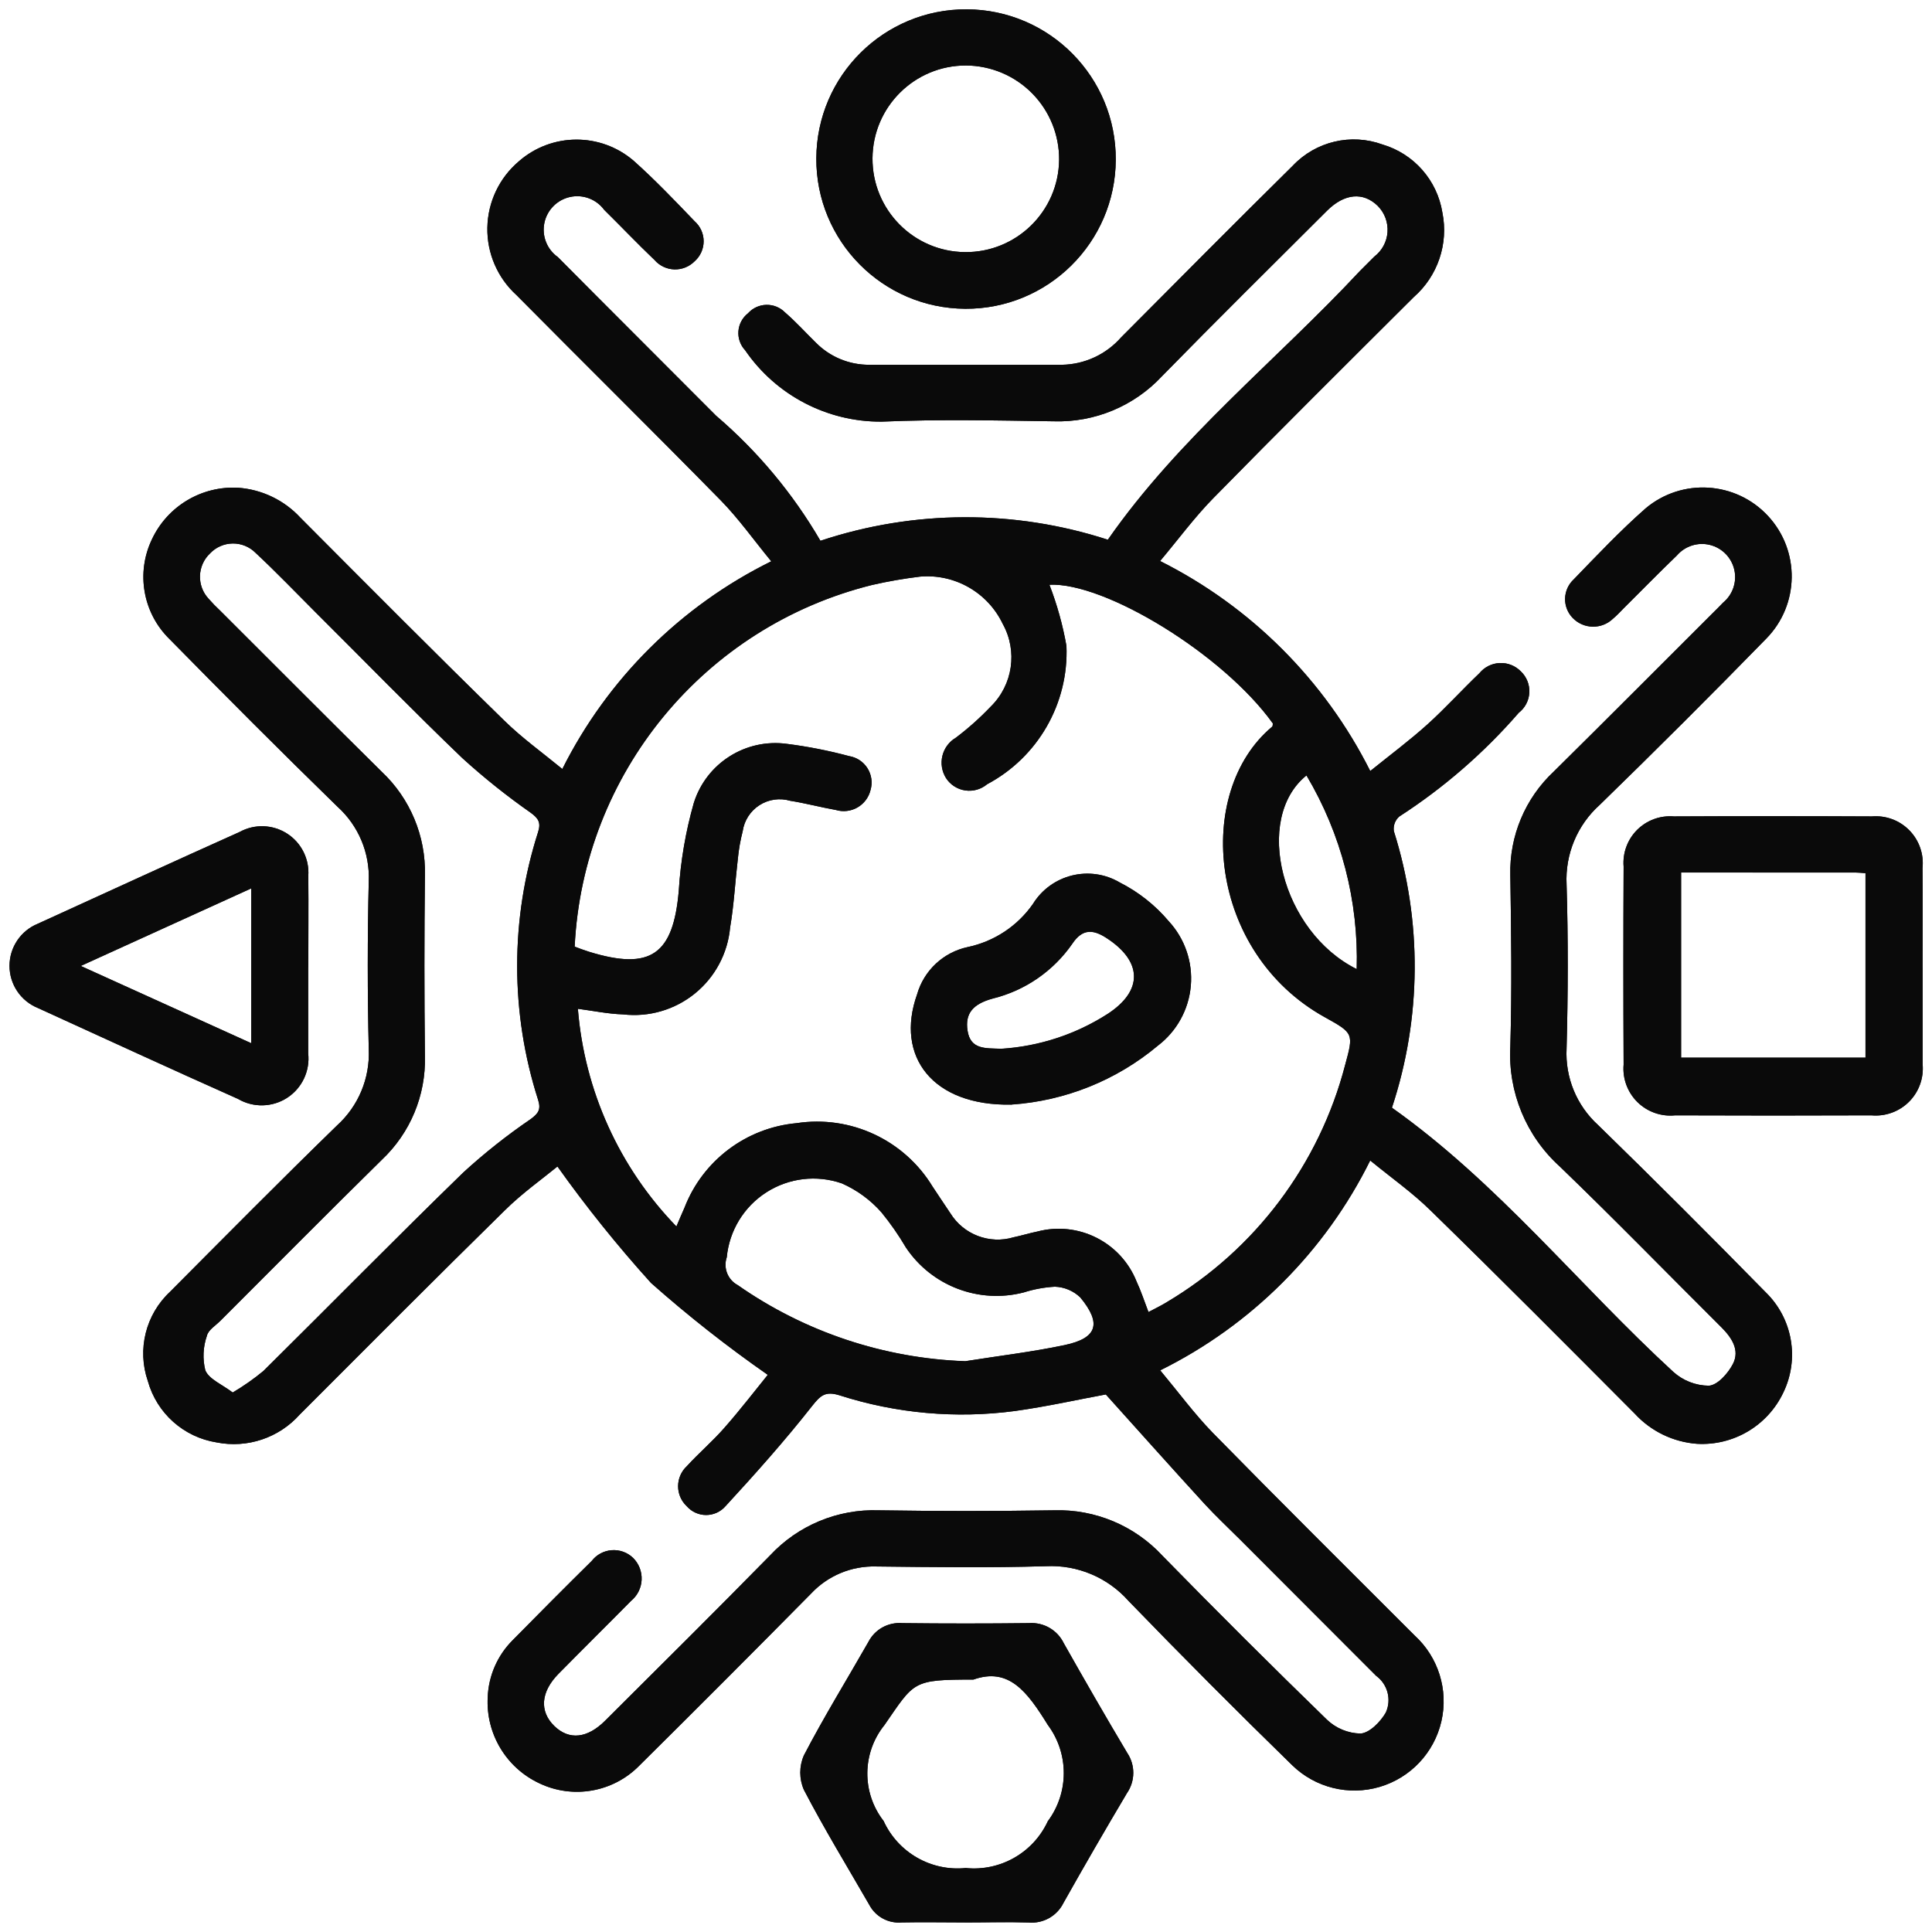
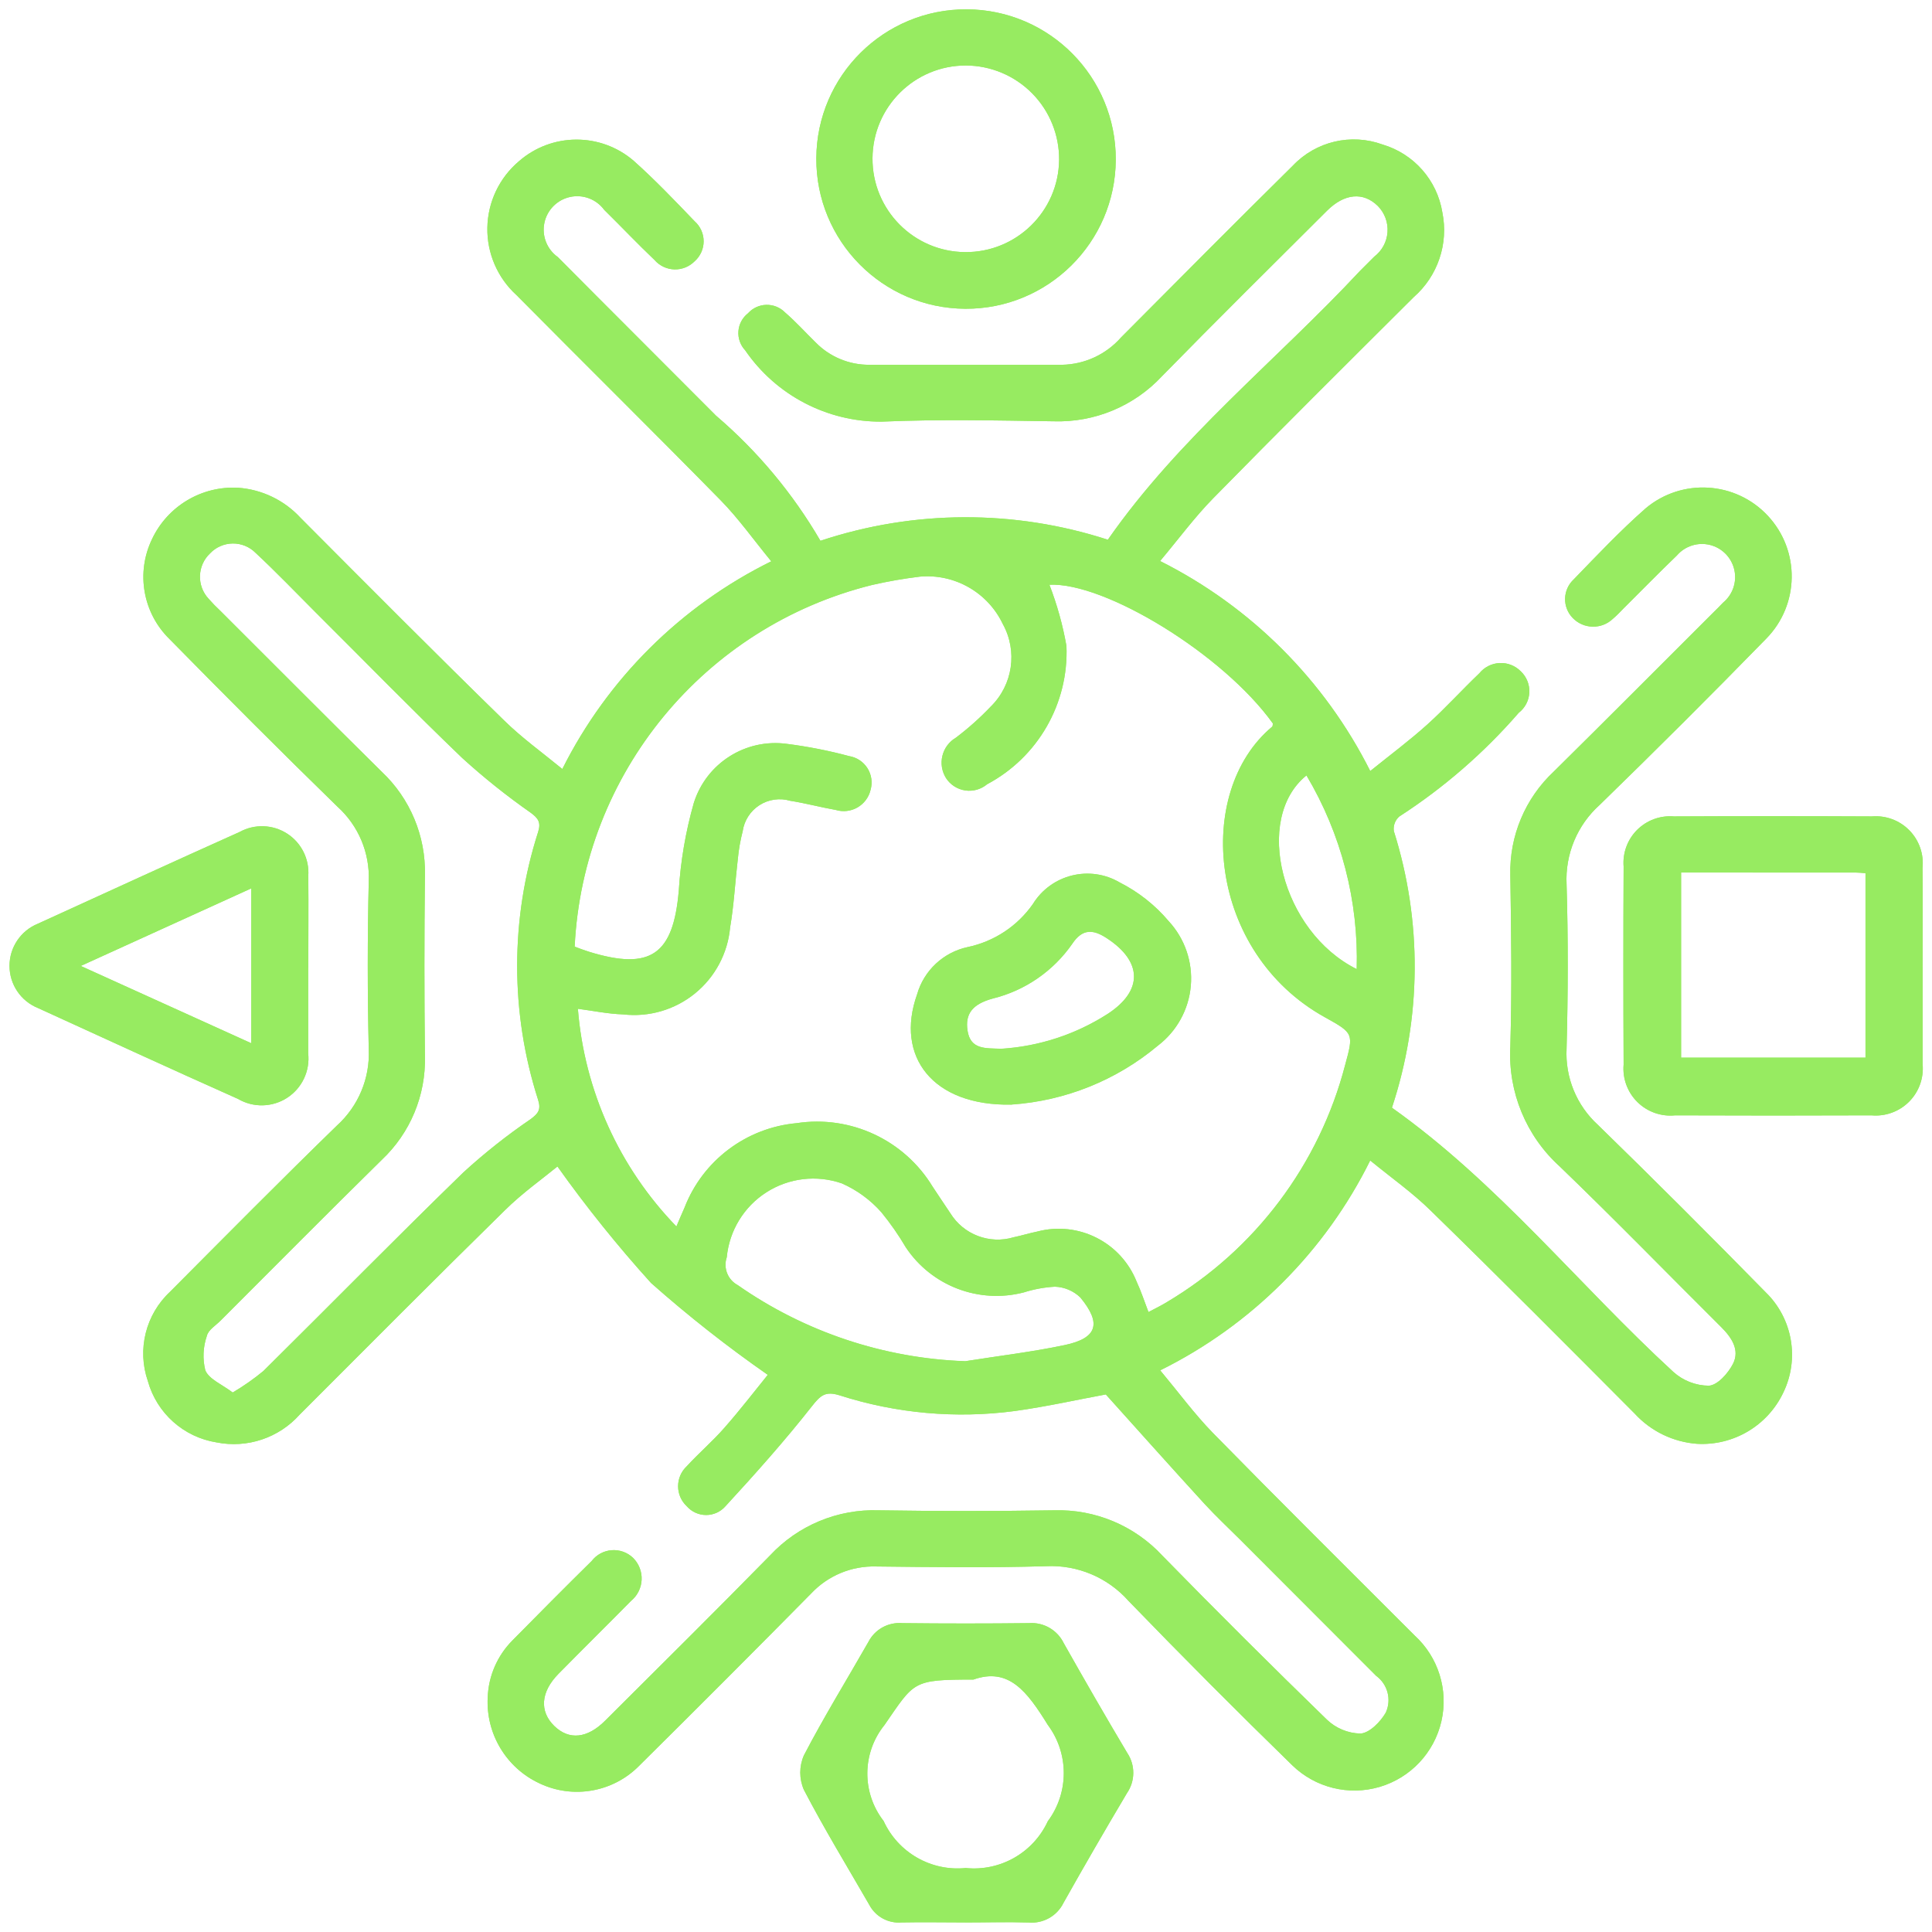
<svg xmlns="http://www.w3.org/2000/svg" id="Grupo_328" data-name="Grupo 328" width="40.002" height="40" viewBox="0 0 40.002 40">
  <defs>
    <clipPath id="clip-path">
-       <rect id="Retângulo_156" data-name="Retângulo 156" width="40.002" height="40" fill="#0a0a0a" />
+       <rect id="Retângulo_156" data-name="Retângulo 156" width="40.002" height="40" fill="#97eb61" />
    </clipPath>
  </defs>
  <g id="Grupo_327" data-name="Grupo 327" transform="translate(0 0)" clip-path="url(#clip-path)">
-     <path id="Caminho_612" data-name="Caminho 612" d="M28.1,23.762a9.609,9.609,0,0,1-4.349,4.347c.383.459.706.9,1.088,1.293,1.381,1.409,2.783,2.8,4.177,4.194a1.847,1.847,0,1,1-2.532,2.689q-1.718-1.675-3.387-3.4a2.144,2.144,0,0,0-1.71-.721c-1.173.035-2.347.019-3.52.006a1.773,1.773,0,0,0-1.346.562q-1.766,1.789-3.553,3.559a1.809,1.809,0,0,1-2.072.368,1.858,1.858,0,0,1-1.069-1.78,1.766,1.766,0,0,1,.513-1.179c.543-.551,1.087-1.1,1.64-1.644a.577.577,0,0,1,.857-.064.6.6,0,0,1-.042.89c-.5.507-1,1-1.5,1.508-.373.377-.4.78-.09,1.082s.688.256,1.053-.109c1.142-1.138,2.287-2.272,3.416-3.423a2.936,2.936,0,0,1,2.247-.933q1.816.028,3.636,0a2.934,2.934,0,0,1,2.242.942q1.677,1.715,3.4,3.389a1.038,1.038,0,0,0,.7.291c.187-.012.413-.243.523-.434a.622.622,0,0,0-.2-.761l-2.816-2.82c-.246-.245-.5-.483-.736-.739-.675-.738-1.341-1.484-2.045-2.267-.55.1-1.213.25-1.884.343a8.3,8.3,0,0,1-3.629-.325c-.295-.091-.394,0-.573.227-.563.716-1.173,1.4-1.79,2.07a.532.532,0,0,1-.8,0,.567.567,0,0,1,0-.829c.252-.275.539-.52.783-.8.329-.374.631-.768.894-1.092A26.334,26.334,0,0,1,13.209,26.3a26.519,26.519,0,0,1-1.938-2.412c-.313.257-.73.552-1.088.906-1.426,1.4-2.836,2.817-4.249,4.231a1.828,1.828,0,0,1-1.72.576A1.765,1.765,0,0,1,2.79,28.33a1.748,1.748,0,0,1,.462-1.85C4.4,25.326,5.541,24.173,6.706,23.04a2.006,2.006,0,0,0,.658-1.578q-.041-1.74,0-3.481a1.969,1.969,0,0,0-.649-1.544c-1.173-1.143-2.327-2.3-3.477-3.47A1.8,1.8,0,0,1,2.876,10.9,1.859,1.859,0,0,1,4.661,9.835a1.945,1.945,0,0,1,1.291.623c1.4,1.406,2.8,2.814,4.22,4.2.362.355.779.655,1.2,1a9.585,9.585,0,0,1,4.326-4.3c-.364-.443-.675-.883-1.046-1.262-1.4-1.426-2.823-2.83-4.23-4.251a1.842,1.842,0,0,1,.05-2.769,1.813,1.813,0,0,1,2.377-.011c.441.394.852.824,1.262,1.252a.553.553,0,0,1,0,.829.566.566,0,0,1-.831-.028c-.355-.337-.691-.693-1.041-1.037a.694.694,0,1,0-.961.977c1.091,1.1,2.187,2.189,3.278,3.286a10.078,10.078,0,0,1,2.16,2.589,9.535,9.535,0,0,1,5.951-.022c1.479-2.122,3.489-3.709,5.216-5.561.1-.1.2-.2.3-.3A.7.7,0,0,0,28.256,4c-.3-.294-.689-.262-1.052.1-1.141,1.138-2.288,2.272-3.415,3.424a2.938,2.938,0,0,1-2.245.935c-1.186-.018-2.375-.044-3.56.007a3.4,3.4,0,0,1-2.827-1.478.52.52,0,0,1,.059-.765.526.526,0,0,1,.767-.018c.224.193.423.415.635.622a1.541,1.541,0,0,0,1.113.462q1.991,0,3.986,0a1.668,1.668,0,0,0,1.224-.567c1.183-1.19,2.364-2.379,3.557-3.557a1.738,1.738,0,0,1,1.856-.437,1.761,1.761,0,0,1,1.239,1.407A1.844,1.844,0,0,1,29,5.888c-1.388,1.383-2.779,2.765-4.151,4.164-.384.391-.711.836-1.1,1.3A9.778,9.778,0,0,1,28.1,15.7c.419-.338.818-.635,1.185-.966s.711-.712,1.075-1.059a.576.576,0,0,1,.857-.039.565.565,0,0,1-.042.858,11.644,11.644,0,0,1-2.474,2.148.339.339,0,0,0-.113.3,9.315,9.315,0,0,1-.039,5.729c2.2,1.56,3.866,3.668,5.824,5.468a1.112,1.112,0,0,0,.738.288c.182-.011.4-.259.5-.454.143-.284-.025-.54-.24-.755-1.115-1.109-2.212-2.237-3.345-3.328A3.124,3.124,0,0,1,31,21.413c.034-1.185.019-2.372,0-3.559a2.839,2.839,0,0,1,.9-2.143c1.1-1.086,2.191-2.184,3.288-3.278.072-.073.147-.143.217-.219a.686.686,0,1,0-.957-.976c-.373.358-.732.727-1.1,1.092-.073.073-.142.15-.222.216a.59.59,0,0,1-.833-.014.558.558,0,0,1,.02-.8c.484-.5.963-1.008,1.486-1.468a1.84,1.84,0,0,1,2.5,2.695Q34.6,14.7,32.852,16.4a2.072,2.072,0,0,0-.687,1.646c.034,1.133.03,2.269,0,3.4a2,2,0,0,0,.65,1.582c1.173,1.142,2.33,2.3,3.478,3.47a1.8,1.8,0,0,1,.359,2.072,1.86,1.86,0,0,1-1.786,1.06,1.944,1.944,0,0,1-1.291-.626c-1.4-1.406-2.8-2.814-4.221-4.2-.379-.372-.818-.68-1.258-1.041M11.628,19.337c.1.037.2.075.3.106,1.274.392,1.741.058,1.855-1.263a8.55,8.55,0,0,1,.311-1.818,1.77,1.77,0,0,1,1.93-1.224,9.649,9.649,0,0,1,1.285.253.554.554,0,0,1,.445.7.571.571,0,0,1-.72.415c-.316-.056-.627-.14-.945-.19a.773.773,0,0,0-.983.632,3.671,3.671,0,0,0-.1.57c-.056.473-.08.951-.16,1.421a1.994,1.994,0,0,1-2.214,1.8c-.315-.01-.624-.075-.938-.116a7.314,7.314,0,0,0,2.04,4.507c.057-.13.109-.262.168-.39a2.757,2.757,0,0,1,2.321-1.749,2.8,2.8,0,0,1,2.816,1.315c.12.184.244.364.365.547a1.153,1.153,0,0,0,1.314.5c.164-.034.325-.085.489-.118a1.735,1.735,0,0,1,2.056,1.038c.091.194.157.4.245.629.141-.075.266-.134.383-.207a8.08,8.08,0,0,0,3.69-4.912c.176-.646.176-.654-.419-.984-2.422-1.341-2.721-4.657-1.093-6.017.014-.012.011-.046.014-.068-1.027-1.432-3.475-2.926-4.626-2.871a6.775,6.775,0,0,1,.353,1.268,3.1,3.1,0,0,1-1.643,2.863.574.574,0,0,1-.851-.128.6.6,0,0,1,.206-.837,5.967,5.967,0,0,0,.719-.642,1.427,1.427,0,0,0,.25-1.713,1.732,1.732,0,0,0-1.714-.979,9.659,9.659,0,0,0-.988.172,8.124,8.124,0,0,0-6.162,7.488M4.547,28.568a4.928,4.928,0,0,0,.635-.445c1.383-1.368,2.747-2.757,4.142-4.113a12.463,12.463,0,0,1,1.389-1.1c.161-.118.221-.2.158-.4a9.084,9.084,0,0,1,0-5.549c.063-.2,0-.285-.157-.4A14.187,14.187,0,0,1,9.3,15.431c-1.032-.99-2.03-2.015-3.045-3.025-.409-.409-.811-.829-1.235-1.224a.657.657,0,0,0-.941.011.667.667,0,0,0-.03.941,3.246,3.246,0,0,0,.243.25c1.113,1.11,2.221,2.225,3.34,3.33a2.847,2.847,0,0,1,.895,2.143q-.021,1.875,0,3.75a2.844,2.844,0,0,1-.894,2.144c-1.119,1.1-2.228,2.22-3.34,3.331-.1.1-.252.191-.28.311a1.255,1.255,0,0,0-.033.716c.079.185.347.291.568.459m15.172-.649c.684-.109,1.374-.19,2.052-.333s.772-.446.325-.987a.8.8,0,0,0-.526-.222,2.615,2.615,0,0,0-.643.118,2.255,2.255,0,0,1-2.442-.93,5.739,5.739,0,0,0-.506-.727,2.365,2.365,0,0,0-.82-.6,1.8,1.8,0,0,0-2.383,1.53.478.478,0,0,0,.227.576,8.763,8.763,0,0,0,4.716,1.577m8.1-8.116a7.422,7.422,0,0,0-1.04-4.013c-1.108.891-.519,3.236,1.04,4.013" transform="translate(0.271 0.264)" fill="#0a0a0a" />
-     <path id="Caminho_613" data-name="Caminho 613" d="M28.1,23.762a9.609,9.609,0,0,1-4.349,4.347c.383.459.706.9,1.088,1.293,1.381,1.409,2.783,2.8,4.177,4.194a1.847,1.847,0,1,1-2.532,2.689q-1.718-1.675-3.387-3.4a2.144,2.144,0,0,0-1.71-.721c-1.173.035-2.347.019-3.52.006a1.773,1.773,0,0,0-1.346.562q-1.766,1.789-3.553,3.559a1.809,1.809,0,0,1-2.072.368,1.858,1.858,0,0,1-1.069-1.78,1.766,1.766,0,0,1,.513-1.179c.543-.551,1.087-1.1,1.64-1.644a.577.577,0,0,1,.857-.064.6.6,0,0,1-.042.89c-.5.507-1,1-1.5,1.508-.373.377-.4.78-.09,1.082s.688.256,1.053-.109c1.142-1.138,2.287-2.272,3.416-3.423a2.936,2.936,0,0,1,2.247-.933q1.816.028,3.636,0a2.934,2.934,0,0,1,2.242.942q1.677,1.715,3.4,3.389a1.038,1.038,0,0,0,.7.291c.187-.012.413-.243.523-.434a.622.622,0,0,0-.2-.761l-2.816-2.82c-.246-.245-.5-.483-.736-.739-.675-.738-1.341-1.484-2.045-2.267-.55.1-1.213.25-1.884.343a8.3,8.3,0,0,1-3.629-.325c-.295-.091-.394,0-.573.227-.563.716-1.173,1.4-1.79,2.07a.532.532,0,0,1-.8,0,.567.567,0,0,1,0-.829c.252-.275.539-.52.783-.8.329-.374.631-.768.894-1.092A26.334,26.334,0,0,1,13.209,26.3a26.519,26.519,0,0,1-1.938-2.412c-.313.257-.73.552-1.088.906-1.426,1.4-2.836,2.817-4.249,4.231a1.828,1.828,0,0,1-1.72.576A1.765,1.765,0,0,1,2.79,28.33a1.748,1.748,0,0,1,.462-1.85C4.4,25.326,5.541,24.173,6.706,23.04a2.006,2.006,0,0,0,.658-1.578q-.041-1.74,0-3.481a1.969,1.969,0,0,0-.649-1.544c-1.173-1.143-2.327-2.3-3.477-3.47A1.8,1.8,0,0,1,2.876,10.9,1.859,1.859,0,0,1,4.661,9.835a1.945,1.945,0,0,1,1.291.623c1.4,1.406,2.8,2.814,4.22,4.2.362.355.779.655,1.2,1a9.585,9.585,0,0,1,4.326-4.3c-.364-.443-.675-.883-1.046-1.262-1.4-1.426-2.823-2.83-4.23-4.251a1.842,1.842,0,0,1,.05-2.769,1.813,1.813,0,0,1,2.377-.011c.441.394.852.824,1.262,1.252a.553.553,0,0,1,0,.829.566.566,0,0,1-.831-.028c-.355-.337-.691-.693-1.041-1.037a.694.694,0,1,0-.961.977c1.091,1.1,2.187,2.189,3.278,3.286a10.078,10.078,0,0,1,2.16,2.589,9.535,9.535,0,0,1,5.951-.022c1.479-2.122,3.489-3.709,5.216-5.561.1-.1.2-.2.3-.3A.7.7,0,0,0,28.256,4c-.3-.294-.689-.262-1.052.1-1.141,1.138-2.288,2.272-3.415,3.424a2.938,2.938,0,0,1-2.245.935c-1.186-.018-2.375-.044-3.56.007a3.4,3.4,0,0,1-2.827-1.478.52.52,0,0,1,.059-.765.526.526,0,0,1,.767-.018c.224.193.423.415.635.622a1.541,1.541,0,0,0,1.113.462q1.991,0,3.986,0a1.668,1.668,0,0,0,1.224-.567c1.183-1.19,2.364-2.379,3.557-3.557a1.738,1.738,0,0,1,1.856-.437,1.761,1.761,0,0,1,1.239,1.407A1.844,1.844,0,0,1,29,5.888c-1.388,1.383-2.779,2.765-4.151,4.164-.384.391-.711.836-1.1,1.3A9.778,9.778,0,0,1,28.1,15.7c.419-.338.818-.635,1.185-.966s.711-.712,1.075-1.059a.576.576,0,0,1,.857-.039.565.565,0,0,1-.042.858,11.644,11.644,0,0,1-2.474,2.148.339.339,0,0,0-.113.3,9.315,9.315,0,0,1-.039,5.729c2.2,1.56,3.866,3.668,5.824,5.468a1.112,1.112,0,0,0,.738.288c.182-.011.4-.259.5-.454.143-.284-.025-.54-.24-.755-1.115-1.109-2.212-2.237-3.345-3.328A3.124,3.124,0,0,1,31,21.413c.034-1.185.019-2.372,0-3.559a2.839,2.839,0,0,1,.9-2.143c1.1-1.086,2.191-2.184,3.288-3.278.072-.073.147-.143.217-.219a.686.686,0,1,0-.957-.976c-.373.358-.732.727-1.1,1.092-.073.073-.142.15-.222.216a.59.59,0,0,1-.833-.014.558.558,0,0,1,.02-.8c.484-.5.963-1.008,1.486-1.468a1.84,1.84,0,0,1,2.5,2.695Q34.6,14.7,32.852,16.4a2.072,2.072,0,0,0-.687,1.646c.034,1.133.03,2.269,0,3.4a2,2,0,0,0,.65,1.582c1.173,1.142,2.33,2.3,3.478,3.47a1.8,1.8,0,0,1,.359,2.072,1.86,1.86,0,0,1-1.786,1.06,1.944,1.944,0,0,1-1.291-.626c-1.4-1.406-2.8-2.814-4.221-4.2C28.978,24.431,28.539,24.122,28.1,23.762ZM11.628,19.337c.1.037.2.075.3.106,1.274.392,1.741.058,1.855-1.263a8.55,8.55,0,0,1,.311-1.818,1.77,1.77,0,0,1,1.93-1.224,9.649,9.649,0,0,1,1.285.253.554.554,0,0,1,.445.7.571.571,0,0,1-.72.415c-.316-.056-.627-.14-.945-.19a.773.773,0,0,0-.983.632,3.671,3.671,0,0,0-.1.57c-.056.473-.08.951-.16,1.421a1.994,1.994,0,0,1-2.214,1.8c-.315-.01-.624-.075-.938-.116a7.314,7.314,0,0,0,2.04,4.507c.057-.13.109-.262.168-.39a2.757,2.757,0,0,1,2.321-1.749,2.8,2.8,0,0,1,2.816,1.315c.12.184.244.364.365.547a1.153,1.153,0,0,0,1.314.5c.164-.034.325-.085.489-.118a1.735,1.735,0,0,1,2.056,1.038c.091.194.157.4.245.629.141-.075.266-.134.383-.207a8.08,8.08,0,0,0,3.69-4.912c.176-.646.176-.654-.419-.984-2.422-1.341-2.721-4.657-1.093-6.017.014-.012.011-.046.014-.068-1.027-1.432-3.475-2.926-4.626-2.871a6.775,6.775,0,0,1,.353,1.268,3.1,3.1,0,0,1-1.643,2.863.574.574,0,0,1-.851-.128.6.6,0,0,1,.206-.837,5.967,5.967,0,0,0,.719-.642,1.427,1.427,0,0,0,.25-1.713,1.732,1.732,0,0,0-1.714-.979,9.659,9.659,0,0,0-.988.172A8.124,8.124,0,0,0,11.628,19.337ZM4.547,28.568a4.928,4.928,0,0,0,.635-.445c1.383-1.368,2.747-2.757,4.142-4.113a12.463,12.463,0,0,1,1.389-1.1c.161-.118.221-.2.158-.4a9.084,9.084,0,0,1,0-5.549c.063-.2,0-.285-.157-.4A14.187,14.187,0,0,1,9.3,15.431c-1.032-.99-2.03-2.015-3.045-3.025-.409-.409-.811-.829-1.235-1.224a.657.657,0,0,0-.941.011.667.667,0,0,0-.03.941,3.246,3.246,0,0,0,.243.25c1.113,1.11,2.221,2.225,3.34,3.33a2.847,2.847,0,0,1,.895,2.143q-.021,1.875,0,3.75a2.844,2.844,0,0,1-.894,2.144c-1.119,1.1-2.228,2.22-3.34,3.331-.1.1-.252.191-.28.311a1.255,1.255,0,0,0-.033.716C4.058,28.294,4.326,28.4,4.547,28.568Zm15.172-.649c.684-.109,1.374-.19,2.052-.333s.772-.446.325-.987a.8.8,0,0,0-.526-.222,2.615,2.615,0,0,0-.643.118,2.255,2.255,0,0,1-2.442-.93,5.739,5.739,0,0,0-.506-.727,2.365,2.365,0,0,0-.82-.6,1.8,1.8,0,0,0-2.383,1.53.478.478,0,0,0,.227.576A8.763,8.763,0,0,0,19.719,27.919Zm8.1-8.116a7.422,7.422,0,0,0-1.04-4.013C25.673,16.681,26.261,19.026,27.821,19.8Z" transform="translate(0.271 0.264)" fill="#0a0a0a" />
-     <path id="Caminho_614" data-name="Caminho 614" d="M36.741,18.48c0,.67,0,1.341,0,2.012a.975.975,0,0,1-1.061,1.059q-2.03.008-4.061,0A.972.972,0,0,1,30.55,20.5q-.01-2.05,0-4.1a.964.964,0,0,1,1.04-1.038q2.05-.01,4.1,0a.972.972,0,0,1,1.049,1.069c.007.683,0,1.367,0,2.049m-5-1.957v3.834h3.818v-3.82c-.081-.006-.143-.013-.2-.013H31.739" transform="translate(3.067 1.542)" fill="#0a0a0a" />
-     <path id="Caminho_615" data-name="Caminho 615" d="M36.741,18.48c0,.67,0,1.341,0,2.012a.975.975,0,0,1-1.061,1.059q-2.03.008-4.061,0A.972.972,0,0,1,30.55,20.5q-.01-2.05,0-4.1a.964.964,0,0,1,1.04-1.038q2.05-.01,4.1,0a.972.972,0,0,1,1.049,1.069C36.746,17.114,36.741,17.8,36.741,18.48Zm-5-1.957v3.834h3.818v-3.82c-.081-.006-.143-.013-.2-.013Z" transform="translate(3.067 1.542)" fill="#0a0a0a" />
-     <path id="Caminho_616" data-name="Caminho 616" d="M18.47,36.737c-.438,0-.876-.009-1.314,0a.689.689,0,0,1-.67-.366c-.456-.791-.933-1.572-1.354-2.381a.888.888,0,0,1,0-.711c.416-.8.889-1.566,1.335-2.348a.721.721,0,0,1,.7-.391q1.314.015,2.628,0a.74.74,0,0,1,.719.417c.43.761.866,1.52,1.314,2.271a.74.74,0,0,1-.006.831q-.67,1.127-1.314,2.272a.732.732,0,0,1-.724.407c-.438-.014-.876,0-1.314,0m.172-5.029c-1.272,0-1.216.039-1.841.941a1.6,1.6,0,0,0-.018,1.987,1.684,1.684,0,0,0,1.7.974,1.685,1.685,0,0,0,1.7-.969,1.669,1.669,0,0,0,0-1.994c-.428-.692-.808-1.2-1.541-.939" transform="translate(1.512 3.067)" fill="#0a0a0a" />
-     <path id="Caminho_617" data-name="Caminho 617" d="M18.47,36.737c-.438,0-.876-.009-1.314,0a.689.689,0,0,1-.67-.366c-.456-.791-.933-1.572-1.354-2.381a.888.888,0,0,1,0-.711c.416-.8.889-1.566,1.335-2.348a.721.721,0,0,1,.7-.391q1.314.015,2.628,0a.74.74,0,0,1,.719.417c.43.761.866,1.52,1.314,2.271a.74.74,0,0,1-.006.831q-.67,1.127-1.314,2.272a.732.732,0,0,1-.724.407C19.346,36.726,18.908,36.737,18.47,36.737Zm.172-5.029c-1.272,0-1.216.039-1.841.941a1.6,1.6,0,0,0-.018,1.987,1.684,1.684,0,0,0,1.7.974,1.685,1.685,0,0,0,1.7-.969,1.669,1.669,0,0,0,0-1.994C19.754,31.955,19.375,31.449,18.642,31.708Z" transform="translate(1.512 3.067)" fill="#0a0a0a" />
-     <path id="Caminho_618" data-name="Caminho 618" d="M18.475.175A3.1,3.1,0,1,1,15.36,3.258,3.1,3.1,0,0,1,18.475.175M18.46,1.338a1.932,1.932,0,1,0,1.927,1.955A1.938,1.938,0,0,0,18.46,1.338" transform="translate(1.542 0.018)" fill="#0a0a0a" />
-     <path id="Caminho_619" data-name="Caminho 619" d="M18.475.175A3.1,3.1,0,1,1,15.36,3.258,3.1,3.1,0,0,1,18.475.175ZM18.46,1.338a1.932,1.932,0,1,0,1.927,1.955A1.938,1.938,0,0,0,18.46,1.338Z" transform="translate(1.542 0.018)" fill="#0a0a0a" />
-     <path id="Caminho_620" data-name="Caminho 620" d="M6.363,18.471c0,.592,0,1.184,0,1.776a.969.969,0,0,1-1.453.944c-1.385-.617-2.763-1.252-4.143-1.882a.942.942,0,0,1,0-1.746c1.391-.634,2.781-1.274,4.178-1.9a.961.961,0,0,1,1.42.912c.01.631,0,1.261,0,1.892M5.184,16.832l-3.53,1.606,3.53,1.6Z" transform="translate(0.018 1.562)" fill="#0a0a0a" />
-     <path id="Caminho_621" data-name="Caminho 621" d="M6.363,18.471c0,.592,0,1.184,0,1.776a.969.969,0,0,1-1.453.944c-1.385-.617-2.763-1.252-4.143-1.882a.942.942,0,0,1,0-1.746c1.391-.634,2.781-1.274,4.178-1.9a.961.961,0,0,1,1.42.912C6.37,17.21,6.363,17.84,6.363,18.471ZM5.184,16.832l-3.53,1.606,3.53,1.6Z" transform="translate(0.018 1.562)" fill="#0a0a0a" />
-     <path id="Caminho_622" data-name="Caminho 622" d="M19.225,21.221c-1.639.033-2.415-1-1.958-2.282a1.394,1.394,0,0,1,1.048-.98,2.2,2.2,0,0,0,1.349-.89,1.324,1.324,0,0,1,1.8-.447,3.247,3.247,0,0,1,1.012.8A1.748,1.748,0,0,1,22.253,20a5.279,5.279,0,0,1-3.027,1.218m-.207-1.155a4.611,4.611,0,0,0,2.194-.721c.737-.48.724-1.087-.02-1.57-.278-.182-.5-.2-.711.116a2.828,2.828,0,0,1-1.647,1.135c-.419.114-.576.315-.523.664.061.4.366.365.706.377" transform="translate(1.721 1.65)" fill="#0a0a0a" />
-     <path id="Caminho_623" data-name="Caminho 623" d="M19.225,21.221c-1.639.033-2.415-1-1.958-2.282a1.394,1.394,0,0,1,1.048-.98,2.2,2.2,0,0,0,1.349-.89,1.324,1.324,0,0,1,1.8-.447,3.247,3.247,0,0,1,1.012.8A1.748,1.748,0,0,1,22.253,20,5.279,5.279,0,0,1,19.225,21.221Zm-.207-1.155a4.611,4.611,0,0,0,2.194-.721c.737-.48.724-1.087-.02-1.57-.278-.182-.5-.2-.711.116a2.828,2.828,0,0,1-1.647,1.135c-.419.114-.576.315-.523.664C18.373,20.083,18.679,20.053,19.019,20.065Z" transform="translate(1.721 1.65)" fill="#0a0a0a" />
+     <path id="Caminho_612" data-name="Caminho 612" d="M28.1,23.762a9.609,9.609,0,0,1-4.349,4.347c.383.459.706.9,1.088,1.293,1.381,1.409,2.783,2.8,4.177,4.194a1.847,1.847,0,1,1-2.532,2.689q-1.718-1.675-3.387-3.4a2.144,2.144,0,0,0-1.71-.721c-1.173.035-2.347.019-3.52.006a1.773,1.773,0,0,0-1.346.562q-1.766,1.789-3.553,3.559a1.809,1.809,0,0,1-2.072.368,1.858,1.858,0,0,1-1.069-1.78,1.766,1.766,0,0,1,.513-1.179c.543-.551,1.087-1.1,1.64-1.644a.577.577,0,0,1,.857-.064.6.6,0,0,1-.042.89c-.5.507-1,1-1.5,1.508-.373.377-.4.78-.09,1.082s.688.256,1.053-.109c1.142-1.138,2.287-2.272,3.416-3.423a2.936,2.936,0,0,1,2.247-.933q1.816.028,3.636,0a2.934,2.934,0,0,1,2.242.942q1.677,1.715,3.4,3.389a1.038,1.038,0,0,0,.7.291c.187-.012.413-.243.523-.434a.622.622,0,0,0-.2-.761l-2.816-2.82c-.246-.245-.5-.483-.736-.739-.675-.738-1.341-1.484-2.045-2.267-.55.1-1.213.25-1.884.343a8.3,8.3,0,0,1-3.629-.325c-.295-.091-.394,0-.573.227-.563.716-1.173,1.4-1.79,2.07a.532.532,0,0,1-.8,0,.567.567,0,0,1,0-.829c.252-.275.539-.52.783-.8.329-.374.631-.768.894-1.092A26.334,26.334,0,0,1,13.209,26.3a26.519,26.519,0,0,1-1.938-2.412c-.313.257-.73.552-1.088.906-1.426,1.4-2.836,2.817-4.249,4.231a1.828,1.828,0,0,1-1.72.576A1.765,1.765,0,0,1,2.79,28.33a1.748,1.748,0,0,1,.462-1.85C4.4,25.326,5.541,24.173,6.706,23.04a2.006,2.006,0,0,0,.658-1.578q-.041-1.74,0-3.481a1.969,1.969,0,0,0-.649-1.544c-1.173-1.143-2.327-2.3-3.477-3.47A1.8,1.8,0,0,1,2.876,10.9,1.859,1.859,0,0,1,4.661,9.835a1.945,1.945,0,0,1,1.291.623c1.4,1.406,2.8,2.814,4.22,4.2.362.355.779.655,1.2,1a9.585,9.585,0,0,1,4.326-4.3c-.364-.443-.675-.883-1.046-1.262-1.4-1.426-2.823-2.83-4.23-4.251a1.842,1.842,0,0,1,.05-2.769,1.813,1.813,0,0,1,2.377-.011c.441.394.852.824,1.262,1.252a.553.553,0,0,1,0,.829.566.566,0,0,1-.831-.028c-.355-.337-.691-.693-1.041-1.037a.694.694,0,1,0-.961.977c1.091,1.1,2.187,2.189,3.278,3.286a10.078,10.078,0,0,1,2.16,2.589,9.535,9.535,0,0,1,5.951-.022c1.479-2.122,3.489-3.709,5.216-5.561.1-.1.2-.2.3-.3A.7.7,0,0,0,28.256,4c-.3-.294-.689-.262-1.052.1-1.141,1.138-2.288,2.272-3.415,3.424a2.938,2.938,0,0,1-2.245.935c-1.186-.018-2.375-.044-3.56.007a3.4,3.4,0,0,1-2.827-1.478.52.52,0,0,1,.059-.765.526.526,0,0,1,.767-.018c.224.193.423.415.635.622a1.541,1.541,0,0,0,1.113.462q1.991,0,3.986,0a1.668,1.668,0,0,0,1.224-.567c1.183-1.19,2.364-2.379,3.557-3.557a1.738,1.738,0,0,1,1.856-.437,1.761,1.761,0,0,1,1.239,1.407A1.844,1.844,0,0,1,29,5.888c-1.388,1.383-2.779,2.765-4.151,4.164-.384.391-.711.836-1.1,1.3A9.778,9.778,0,0,1,28.1,15.7c.419-.338.818-.635,1.185-.966s.711-.712,1.075-1.059a.576.576,0,0,1,.857-.039.565.565,0,0,1-.042.858,11.644,11.644,0,0,1-2.474,2.148.339.339,0,0,0-.113.3,9.315,9.315,0,0,1-.039,5.729c2.2,1.56,3.866,3.668,5.824,5.468a1.112,1.112,0,0,0,.738.288c.182-.011.4-.259.5-.454.143-.284-.025-.54-.24-.755-1.115-1.109-2.212-2.237-3.345-3.328A3.124,3.124,0,0,1,31,21.413c.034-1.185.019-2.372,0-3.559a2.839,2.839,0,0,1,.9-2.143c1.1-1.086,2.191-2.184,3.288-3.278.072-.073.147-.143.217-.219a.686.686,0,1,0-.957-.976c-.373.358-.732.727-1.1,1.092-.073.073-.142.15-.222.216a.59.59,0,0,1-.833-.014.558.558,0,0,1,.02-.8c.484-.5.963-1.008,1.486-1.468a1.84,1.84,0,0,1,2.5,2.695Q34.6,14.7,32.852,16.4a2.072,2.072,0,0,0-.687,1.646c.034,1.133.03,2.269,0,3.4a2,2,0,0,0,.65,1.582c1.173,1.142,2.33,2.3,3.478,3.47a1.8,1.8,0,0,1,.359,2.072,1.86,1.86,0,0,1-1.786,1.06,1.944,1.944,0,0,1-1.291-.626c-1.4-1.406-2.8-2.814-4.221-4.2-.379-.372-.818-.68-1.258-1.041M11.628,19.337c.1.037.2.075.3.106,1.274.392,1.741.058,1.855-1.263a8.55,8.55,0,0,1,.311-1.818,1.77,1.77,0,0,1,1.93-1.224,9.649,9.649,0,0,1,1.285.253.554.554,0,0,1,.445.7.571.571,0,0,1-.72.415c-.316-.056-.627-.14-.945-.19a.773.773,0,0,0-.983.632,3.671,3.671,0,0,0-.1.57c-.056.473-.08.951-.16,1.421a1.994,1.994,0,0,1-2.214,1.8c-.315-.01-.624-.075-.938-.116a7.314,7.314,0,0,0,2.04,4.507c.057-.13.109-.262.168-.39a2.757,2.757,0,0,1,2.321-1.749,2.8,2.8,0,0,1,2.816,1.315c.12.184.244.364.365.547a1.153,1.153,0,0,0,1.314.5c.164-.034.325-.085.489-.118a1.735,1.735,0,0,1,2.056,1.038c.091.194.157.4.245.629.141-.075.266-.134.383-.207a8.08,8.08,0,0,0,3.69-4.912c.176-.646.176-.654-.419-.984-2.422-1.341-2.721-4.657-1.093-6.017.014-.012.011-.046.014-.068-1.027-1.432-3.475-2.926-4.626-2.871a6.775,6.775,0,0,1,.353,1.268,3.1,3.1,0,0,1-1.643,2.863.574.574,0,0,1-.851-.128.6.6,0,0,1,.206-.837,5.967,5.967,0,0,0,.719-.642,1.427,1.427,0,0,0,.25-1.713,1.732,1.732,0,0,0-1.714-.979,9.659,9.659,0,0,0-.988.172,8.124,8.124,0,0,0-6.162,7.488M4.547,28.568a4.928,4.928,0,0,0,.635-.445c1.383-1.368,2.747-2.757,4.142-4.113a12.463,12.463,0,0,1,1.389-1.1c.161-.118.221-.2.158-.4a9.084,9.084,0,0,1,0-5.549c.063-.2,0-.285-.157-.4A14.187,14.187,0,0,1,9.3,15.431c-1.032-.99-2.03-2.015-3.045-3.025-.409-.409-.811-.829-1.235-1.224a.657.657,0,0,0-.941.011.667.667,0,0,0-.03.941,3.246,3.246,0,0,0,.243.25c1.113,1.11,2.221,2.225,3.34,3.33a2.847,2.847,0,0,1,.895,2.143q-.021,1.875,0,3.75a2.844,2.844,0,0,1-.894,2.144c-1.119,1.1-2.228,2.22-3.34,3.331-.1.1-.252.191-.28.311a1.255,1.255,0,0,0-.033.716c.079.185.347.291.568.459m15.172-.649c.684-.109,1.374-.19,2.052-.333s.772-.446.325-.987a.8.8,0,0,0-.526-.222,2.615,2.615,0,0,0-.643.118,2.255,2.255,0,0,1-2.442-.93,5.739,5.739,0,0,0-.506-.727,2.365,2.365,0,0,0-.82-.6,1.8,1.8,0,0,0-2.383,1.53.478.478,0,0,0,.227.576,8.763,8.763,0,0,0,4.716,1.577m8.1-8.116a7.422,7.422,0,0,0-1.04-4.013c-1.108.891-.519,3.236,1.04,4.013" transform="translate(0.271 0.264)" fill="#97eb61" />
+     <path id="Caminho_613" data-name="Caminho 613" d="M28.1,23.762a9.609,9.609,0,0,1-4.349,4.347c.383.459.706.9,1.088,1.293,1.381,1.409,2.783,2.8,4.177,4.194a1.847,1.847,0,1,1-2.532,2.689q-1.718-1.675-3.387-3.4a2.144,2.144,0,0,0-1.71-.721c-1.173.035-2.347.019-3.52.006a1.773,1.773,0,0,0-1.346.562q-1.766,1.789-3.553,3.559a1.809,1.809,0,0,1-2.072.368,1.858,1.858,0,0,1-1.069-1.78,1.766,1.766,0,0,1,.513-1.179c.543-.551,1.087-1.1,1.64-1.644a.577.577,0,0,1,.857-.064.6.6,0,0,1-.042.89c-.5.507-1,1-1.5,1.508-.373.377-.4.78-.09,1.082s.688.256,1.053-.109c1.142-1.138,2.287-2.272,3.416-3.423a2.936,2.936,0,0,1,2.247-.933q1.816.028,3.636,0a2.934,2.934,0,0,1,2.242.942q1.677,1.715,3.4,3.389a1.038,1.038,0,0,0,.7.291c.187-.012.413-.243.523-.434a.622.622,0,0,0-.2-.761l-2.816-2.82c-.246-.245-.5-.483-.736-.739-.675-.738-1.341-1.484-2.045-2.267-.55.1-1.213.25-1.884.343a8.3,8.3,0,0,1-3.629-.325c-.295-.091-.394,0-.573.227-.563.716-1.173,1.4-1.79,2.07a.532.532,0,0,1-.8,0,.567.567,0,0,1,0-.829c.252-.275.539-.52.783-.8.329-.374.631-.768.894-1.092A26.334,26.334,0,0,1,13.209,26.3a26.519,26.519,0,0,1-1.938-2.412c-.313.257-.73.552-1.088.906-1.426,1.4-2.836,2.817-4.249,4.231a1.828,1.828,0,0,1-1.72.576A1.765,1.765,0,0,1,2.79,28.33a1.748,1.748,0,0,1,.462-1.85C4.4,25.326,5.541,24.173,6.706,23.04a2.006,2.006,0,0,0,.658-1.578q-.041-1.74,0-3.481a1.969,1.969,0,0,0-.649-1.544c-1.173-1.143-2.327-2.3-3.477-3.47A1.8,1.8,0,0,1,2.876,10.9,1.859,1.859,0,0,1,4.661,9.835a1.945,1.945,0,0,1,1.291.623c1.4,1.406,2.8,2.814,4.22,4.2.362.355.779.655,1.2,1a9.585,9.585,0,0,1,4.326-4.3c-.364-.443-.675-.883-1.046-1.262-1.4-1.426-2.823-2.83-4.23-4.251a1.842,1.842,0,0,1,.05-2.769,1.813,1.813,0,0,1,2.377-.011c.441.394.852.824,1.262,1.252a.553.553,0,0,1,0,.829.566.566,0,0,1-.831-.028c-.355-.337-.691-.693-1.041-1.037a.694.694,0,1,0-.961.977c1.091,1.1,2.187,2.189,3.278,3.286a10.078,10.078,0,0,1,2.16,2.589,9.535,9.535,0,0,1,5.951-.022c1.479-2.122,3.489-3.709,5.216-5.561.1-.1.2-.2.3-.3A.7.7,0,0,0,28.256,4c-.3-.294-.689-.262-1.052.1-1.141,1.138-2.288,2.272-3.415,3.424a2.938,2.938,0,0,1-2.245.935c-1.186-.018-2.375-.044-3.56.007a3.4,3.4,0,0,1-2.827-1.478.52.52,0,0,1,.059-.765.526.526,0,0,1,.767-.018c.224.193.423.415.635.622a1.541,1.541,0,0,0,1.113.462q1.991,0,3.986,0a1.668,1.668,0,0,0,1.224-.567c1.183-1.19,2.364-2.379,3.557-3.557a1.738,1.738,0,0,1,1.856-.437,1.761,1.761,0,0,1,1.239,1.407A1.844,1.844,0,0,1,29,5.888c-1.388,1.383-2.779,2.765-4.151,4.164-.384.391-.711.836-1.1,1.3A9.778,9.778,0,0,1,28.1,15.7c.419-.338.818-.635,1.185-.966s.711-.712,1.075-1.059a.576.576,0,0,1,.857-.039.565.565,0,0,1-.042.858,11.644,11.644,0,0,1-2.474,2.148.339.339,0,0,0-.113.3,9.315,9.315,0,0,1-.039,5.729c2.2,1.56,3.866,3.668,5.824,5.468a1.112,1.112,0,0,0,.738.288c.182-.011.4-.259.5-.454.143-.284-.025-.54-.24-.755-1.115-1.109-2.212-2.237-3.345-3.328A3.124,3.124,0,0,1,31,21.413c.034-1.185.019-2.372,0-3.559a2.839,2.839,0,0,1,.9-2.143c1.1-1.086,2.191-2.184,3.288-3.278.072-.073.147-.143.217-.219a.686.686,0,1,0-.957-.976c-.373.358-.732.727-1.1,1.092-.073.073-.142.15-.222.216a.59.59,0,0,1-.833-.014.558.558,0,0,1,.02-.8c.484-.5.963-1.008,1.486-1.468a1.84,1.84,0,0,1,2.5,2.695Q34.6,14.7,32.852,16.4a2.072,2.072,0,0,0-.687,1.646c.034,1.133.03,2.269,0,3.4a2,2,0,0,0,.65,1.582c1.173,1.142,2.33,2.3,3.478,3.47a1.8,1.8,0,0,1,.359,2.072,1.86,1.86,0,0,1-1.786,1.06,1.944,1.944,0,0,1-1.291-.626c-1.4-1.406-2.8-2.814-4.221-4.2C28.978,24.431,28.539,24.122,28.1,23.762ZM11.628,19.337c.1.037.2.075.3.106,1.274.392,1.741.058,1.855-1.263a8.55,8.55,0,0,1,.311-1.818,1.77,1.77,0,0,1,1.93-1.224,9.649,9.649,0,0,1,1.285.253.554.554,0,0,1,.445.7.571.571,0,0,1-.72.415c-.316-.056-.627-.14-.945-.19a.773.773,0,0,0-.983.632,3.671,3.671,0,0,0-.1.57c-.056.473-.08.951-.16,1.421a1.994,1.994,0,0,1-2.214,1.8c-.315-.01-.624-.075-.938-.116a7.314,7.314,0,0,0,2.04,4.507c.057-.13.109-.262.168-.39a2.757,2.757,0,0,1,2.321-1.749,2.8,2.8,0,0,1,2.816,1.315c.12.184.244.364.365.547a1.153,1.153,0,0,0,1.314.5c.164-.034.325-.085.489-.118a1.735,1.735,0,0,1,2.056,1.038c.091.194.157.4.245.629.141-.075.266-.134.383-.207a8.08,8.08,0,0,0,3.69-4.912c.176-.646.176-.654-.419-.984-2.422-1.341-2.721-4.657-1.093-6.017.014-.012.011-.046.014-.068-1.027-1.432-3.475-2.926-4.626-2.871a6.775,6.775,0,0,1,.353,1.268,3.1,3.1,0,0,1-1.643,2.863.574.574,0,0,1-.851-.128.6.6,0,0,1,.206-.837,5.967,5.967,0,0,0,.719-.642,1.427,1.427,0,0,0,.25-1.713,1.732,1.732,0,0,0-1.714-.979,9.659,9.659,0,0,0-.988.172A8.124,8.124,0,0,0,11.628,19.337ZM4.547,28.568a4.928,4.928,0,0,0,.635-.445c1.383-1.368,2.747-2.757,4.142-4.113a12.463,12.463,0,0,1,1.389-1.1c.161-.118.221-.2.158-.4a9.084,9.084,0,0,1,0-5.549c.063-.2,0-.285-.157-.4A14.187,14.187,0,0,1,9.3,15.431c-1.032-.99-2.03-2.015-3.045-3.025-.409-.409-.811-.829-1.235-1.224a.657.657,0,0,0-.941.011.667.667,0,0,0-.03.941,3.246,3.246,0,0,0,.243.25c1.113,1.11,2.221,2.225,3.34,3.33a2.847,2.847,0,0,1,.895,2.143q-.021,1.875,0,3.75a2.844,2.844,0,0,1-.894,2.144c-1.119,1.1-2.228,2.22-3.34,3.331-.1.1-.252.191-.28.311a1.255,1.255,0,0,0-.033.716C4.058,28.294,4.326,28.4,4.547,28.568Zm15.172-.649c.684-.109,1.374-.19,2.052-.333s.772-.446.325-.987a.8.8,0,0,0-.526-.222,2.615,2.615,0,0,0-.643.118,2.255,2.255,0,0,1-2.442-.93,5.739,5.739,0,0,0-.506-.727,2.365,2.365,0,0,0-.82-.6,1.8,1.8,0,0,0-2.383,1.53.478.478,0,0,0,.227.576A8.763,8.763,0,0,0,19.719,27.919Zm8.1-8.116a7.422,7.422,0,0,0-1.04-4.013C25.673,16.681,26.261,19.026,27.821,19.8Z" transform="translate(0.271 0.264)" fill="#97eb61" />
+     <path id="Caminho_614" data-name="Caminho 614" d="M36.741,18.48c0,.67,0,1.341,0,2.012a.975.975,0,0,1-1.061,1.059q-2.03.008-4.061,0A.972.972,0,0,1,30.55,20.5q-.01-2.05,0-4.1a.964.964,0,0,1,1.04-1.038q2.05-.01,4.1,0a.972.972,0,0,1,1.049,1.069c.007.683,0,1.367,0,2.049m-5-1.957v3.834h3.818v-3.82c-.081-.006-.143-.013-.2-.013H31.739" transform="translate(3.067 1.542)" fill="#97eb61" />
+     <path id="Caminho_615" data-name="Caminho 615" d="M36.741,18.48c0,.67,0,1.341,0,2.012a.975.975,0,0,1-1.061,1.059q-2.03.008-4.061,0A.972.972,0,0,1,30.55,20.5q-.01-2.05,0-4.1a.964.964,0,0,1,1.04-1.038q2.05-.01,4.1,0a.972.972,0,0,1,1.049,1.069C36.746,17.114,36.741,17.8,36.741,18.48Zm-5-1.957v3.834h3.818v-3.82c-.081-.006-.143-.013-.2-.013Z" transform="translate(3.067 1.542)" fill="#97eb61" />
+     <path id="Caminho_616" data-name="Caminho 616" d="M18.47,36.737c-.438,0-.876-.009-1.314,0a.689.689,0,0,1-.67-.366c-.456-.791-.933-1.572-1.354-2.381a.888.888,0,0,1,0-.711c.416-.8.889-1.566,1.335-2.348a.721.721,0,0,1,.7-.391q1.314.015,2.628,0a.74.74,0,0,1,.719.417c.43.761.866,1.52,1.314,2.271a.74.74,0,0,1-.006.831q-.67,1.127-1.314,2.272a.732.732,0,0,1-.724.407c-.438-.014-.876,0-1.314,0m.172-5.029c-1.272,0-1.216.039-1.841.941a1.6,1.6,0,0,0-.018,1.987,1.684,1.684,0,0,0,1.7.974,1.685,1.685,0,0,0,1.7-.969,1.669,1.669,0,0,0,0-1.994c-.428-.692-.808-1.2-1.541-.939" transform="translate(1.512 3.067)" fill="#97eb61" />
+     <path id="Caminho_617" data-name="Caminho 617" d="M18.47,36.737c-.438,0-.876-.009-1.314,0a.689.689,0,0,1-.67-.366c-.456-.791-.933-1.572-1.354-2.381a.888.888,0,0,1,0-.711c.416-.8.889-1.566,1.335-2.348a.721.721,0,0,1,.7-.391q1.314.015,2.628,0a.74.74,0,0,1,.719.417c.43.761.866,1.52,1.314,2.271a.74.74,0,0,1-.006.831q-.67,1.127-1.314,2.272a.732.732,0,0,1-.724.407C19.346,36.726,18.908,36.737,18.47,36.737Zm.172-5.029c-1.272,0-1.216.039-1.841.941a1.6,1.6,0,0,0-.018,1.987,1.684,1.684,0,0,0,1.7.974,1.685,1.685,0,0,0,1.7-.969,1.669,1.669,0,0,0,0-1.994C19.754,31.955,19.375,31.449,18.642,31.708Z" transform="translate(1.512 3.067)" fill="#97eb61" />
+     <path id="Caminho_618" data-name="Caminho 618" d="M18.475.175A3.1,3.1,0,1,1,15.36,3.258,3.1,3.1,0,0,1,18.475.175M18.46,1.338a1.932,1.932,0,1,0,1.927,1.955A1.938,1.938,0,0,0,18.46,1.338" transform="translate(1.542 0.018)" fill="#97eb61" />
+     <path id="Caminho_619" data-name="Caminho 619" d="M18.475.175A3.1,3.1,0,1,1,15.36,3.258,3.1,3.1,0,0,1,18.475.175ZM18.46,1.338a1.932,1.932,0,1,0,1.927,1.955A1.938,1.938,0,0,0,18.46,1.338Z" transform="translate(1.542 0.018)" fill="#97eb61" />
+     <path id="Caminho_620" data-name="Caminho 620" d="M6.363,18.471c0,.592,0,1.184,0,1.776a.969.969,0,0,1-1.453.944c-1.385-.617-2.763-1.252-4.143-1.882a.942.942,0,0,1,0-1.746c1.391-.634,2.781-1.274,4.178-1.9a.961.961,0,0,1,1.42.912c.01.631,0,1.261,0,1.892M5.184,16.832l-3.53,1.606,3.53,1.6Z" transform="translate(0.018 1.562)" fill="#97eb61" />
+     <path id="Caminho_621" data-name="Caminho 621" d="M6.363,18.471c0,.592,0,1.184,0,1.776a.969.969,0,0,1-1.453.944c-1.385-.617-2.763-1.252-4.143-1.882a.942.942,0,0,1,0-1.746c1.391-.634,2.781-1.274,4.178-1.9a.961.961,0,0,1,1.42.912C6.37,17.21,6.363,17.84,6.363,18.471ZM5.184,16.832l-3.53,1.606,3.53,1.6Z" transform="translate(0.018 1.562)" fill="#97eb61" />
+     <path id="Caminho_622" data-name="Caminho 622" d="M19.225,21.221c-1.639.033-2.415-1-1.958-2.282a1.394,1.394,0,0,1,1.048-.98,2.2,2.2,0,0,0,1.349-.89,1.324,1.324,0,0,1,1.8-.447,3.247,3.247,0,0,1,1.012.8A1.748,1.748,0,0,1,22.253,20a5.279,5.279,0,0,1-3.027,1.218m-.207-1.155a4.611,4.611,0,0,0,2.194-.721c.737-.48.724-1.087-.02-1.57-.278-.182-.5-.2-.711.116a2.828,2.828,0,0,1-1.647,1.135c-.419.114-.576.315-.523.664.061.4.366.365.706.377" transform="translate(1.721 1.65)" fill="#97eb61" />
+     <path id="Caminho_623" data-name="Caminho 623" d="M19.225,21.221c-1.639.033-2.415-1-1.958-2.282a1.394,1.394,0,0,1,1.048-.98,2.2,2.2,0,0,0,1.349-.89,1.324,1.324,0,0,1,1.8-.447,3.247,3.247,0,0,1,1.012.8A1.748,1.748,0,0,1,22.253,20,5.279,5.279,0,0,1,19.225,21.221Zm-.207-1.155a4.611,4.611,0,0,0,2.194-.721c.737-.48.724-1.087-.02-1.57-.278-.182-.5-.2-.711.116a2.828,2.828,0,0,1-1.647,1.135c-.419.114-.576.315-.523.664C18.373,20.083,18.679,20.053,19.019,20.065Z" transform="translate(1.721 1.65)" fill="#97eb61" />
  </g>
</svg>
